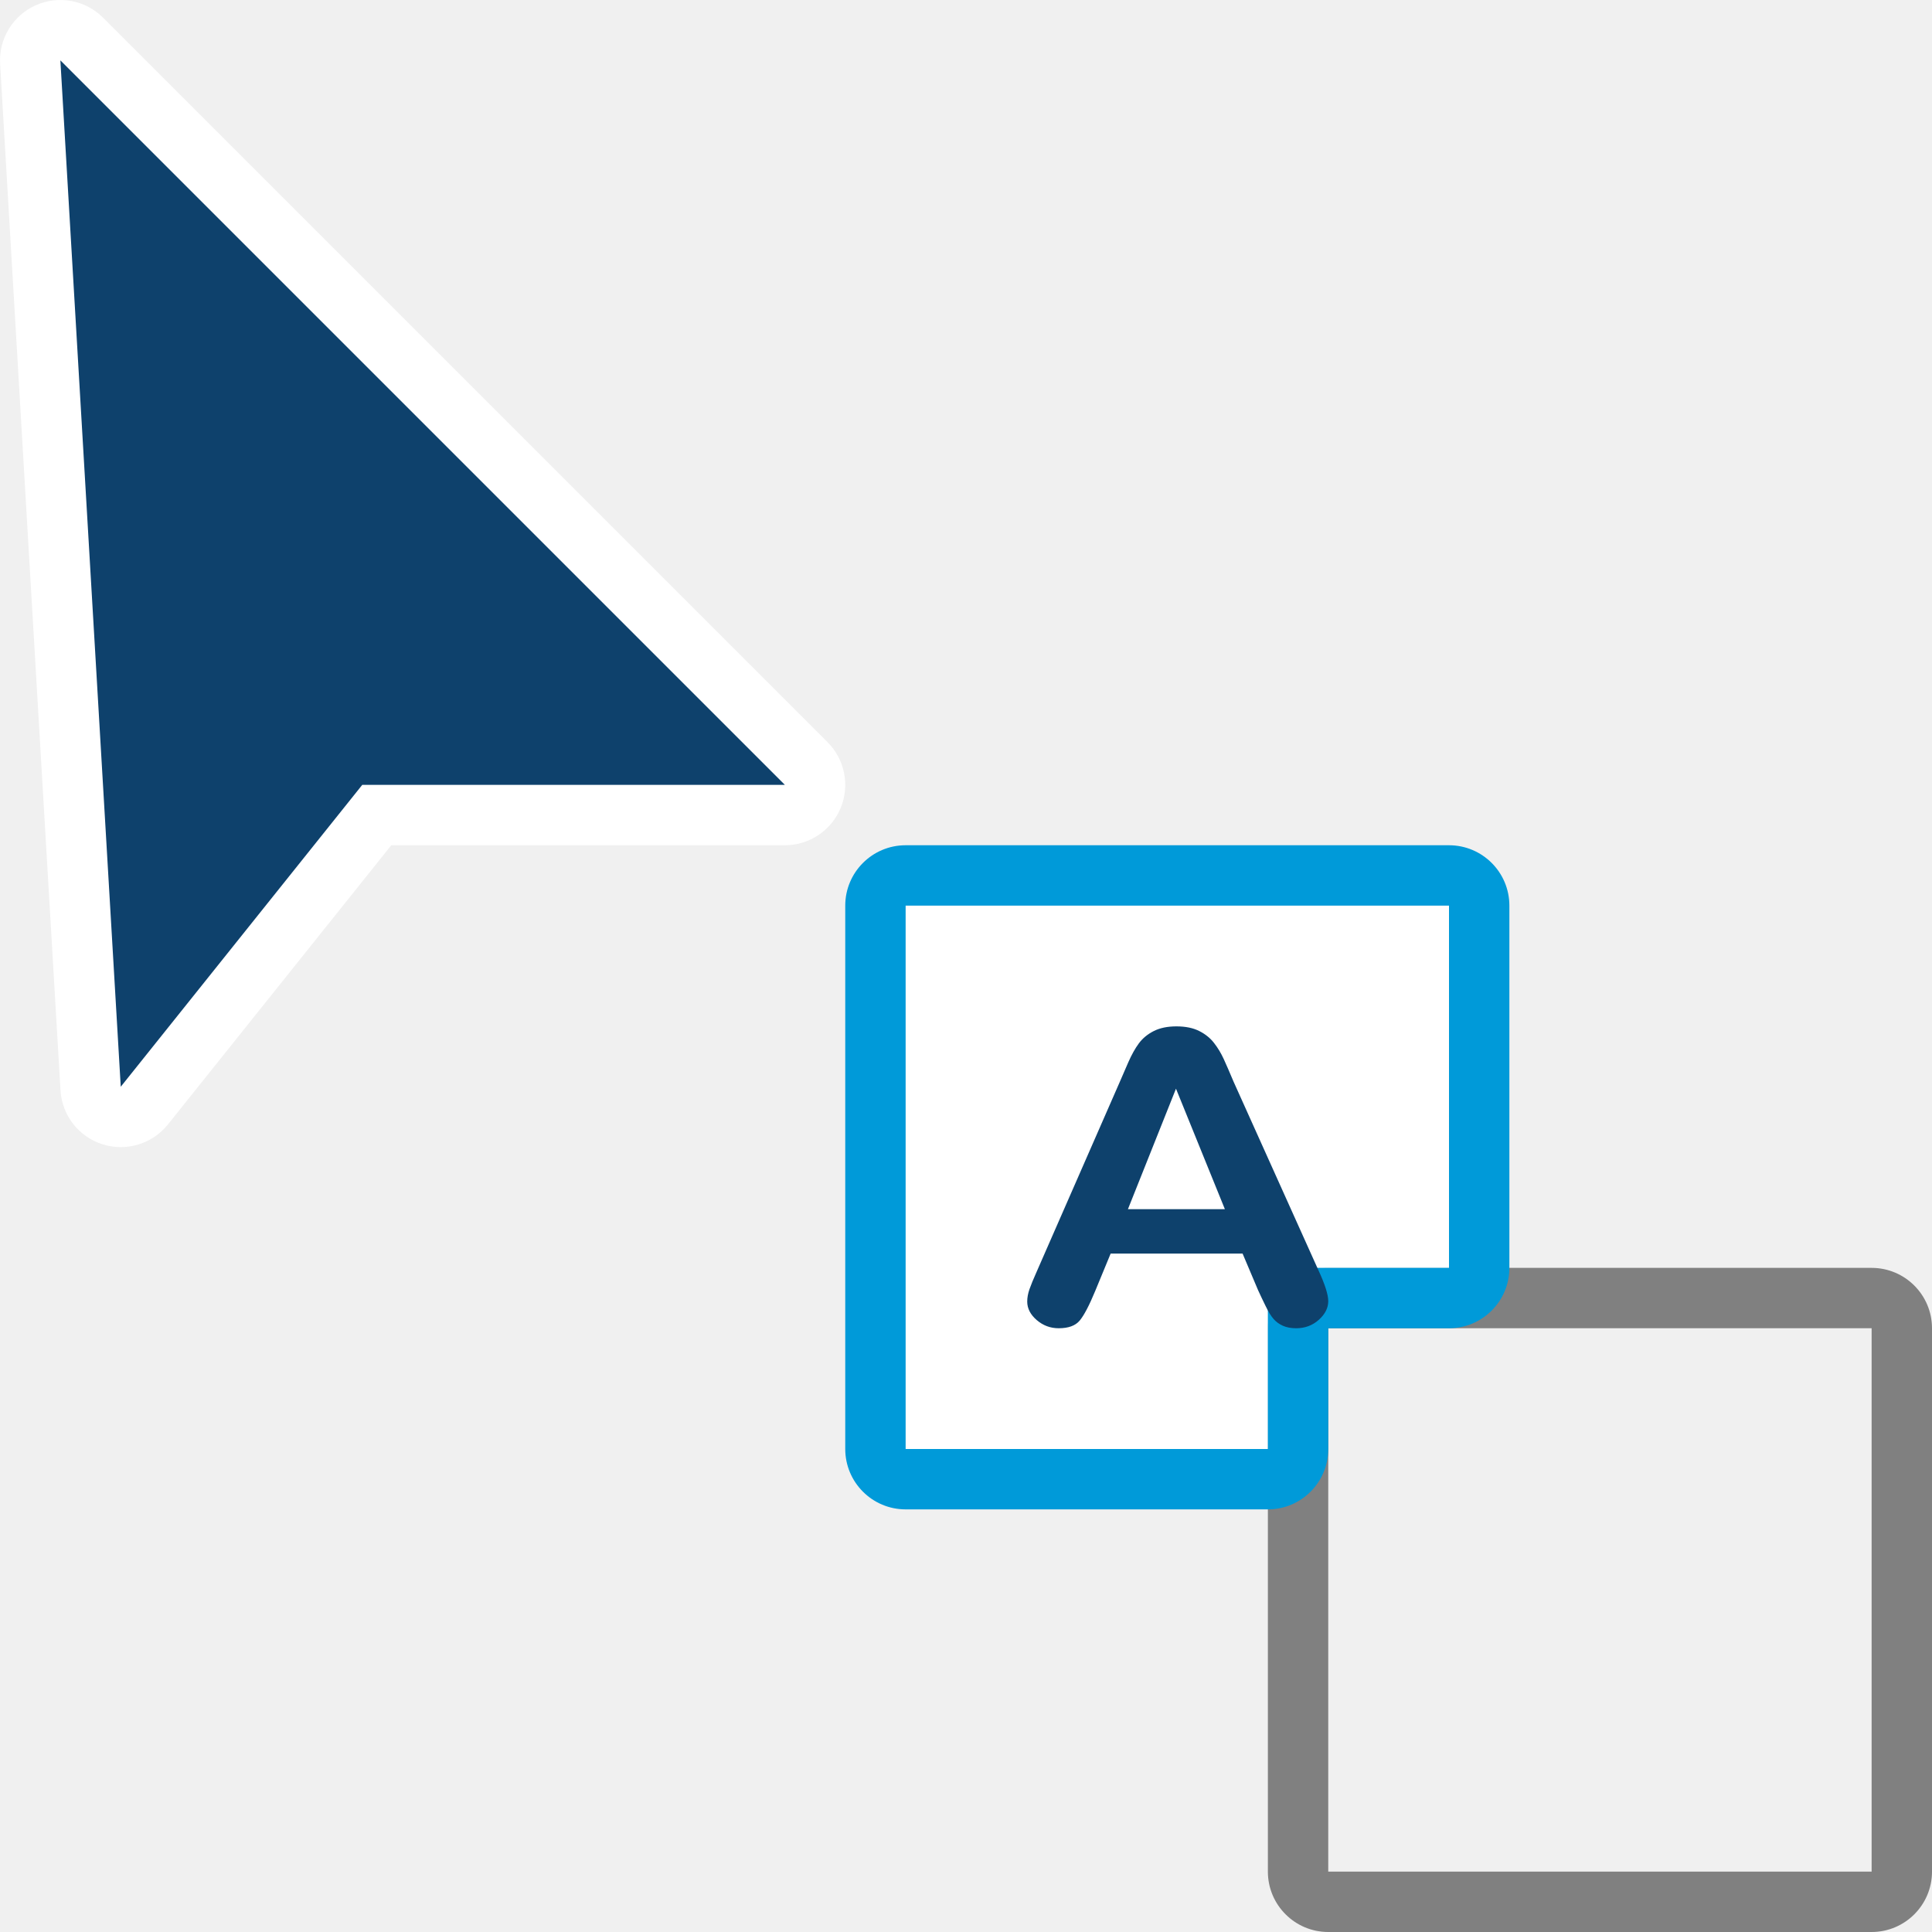
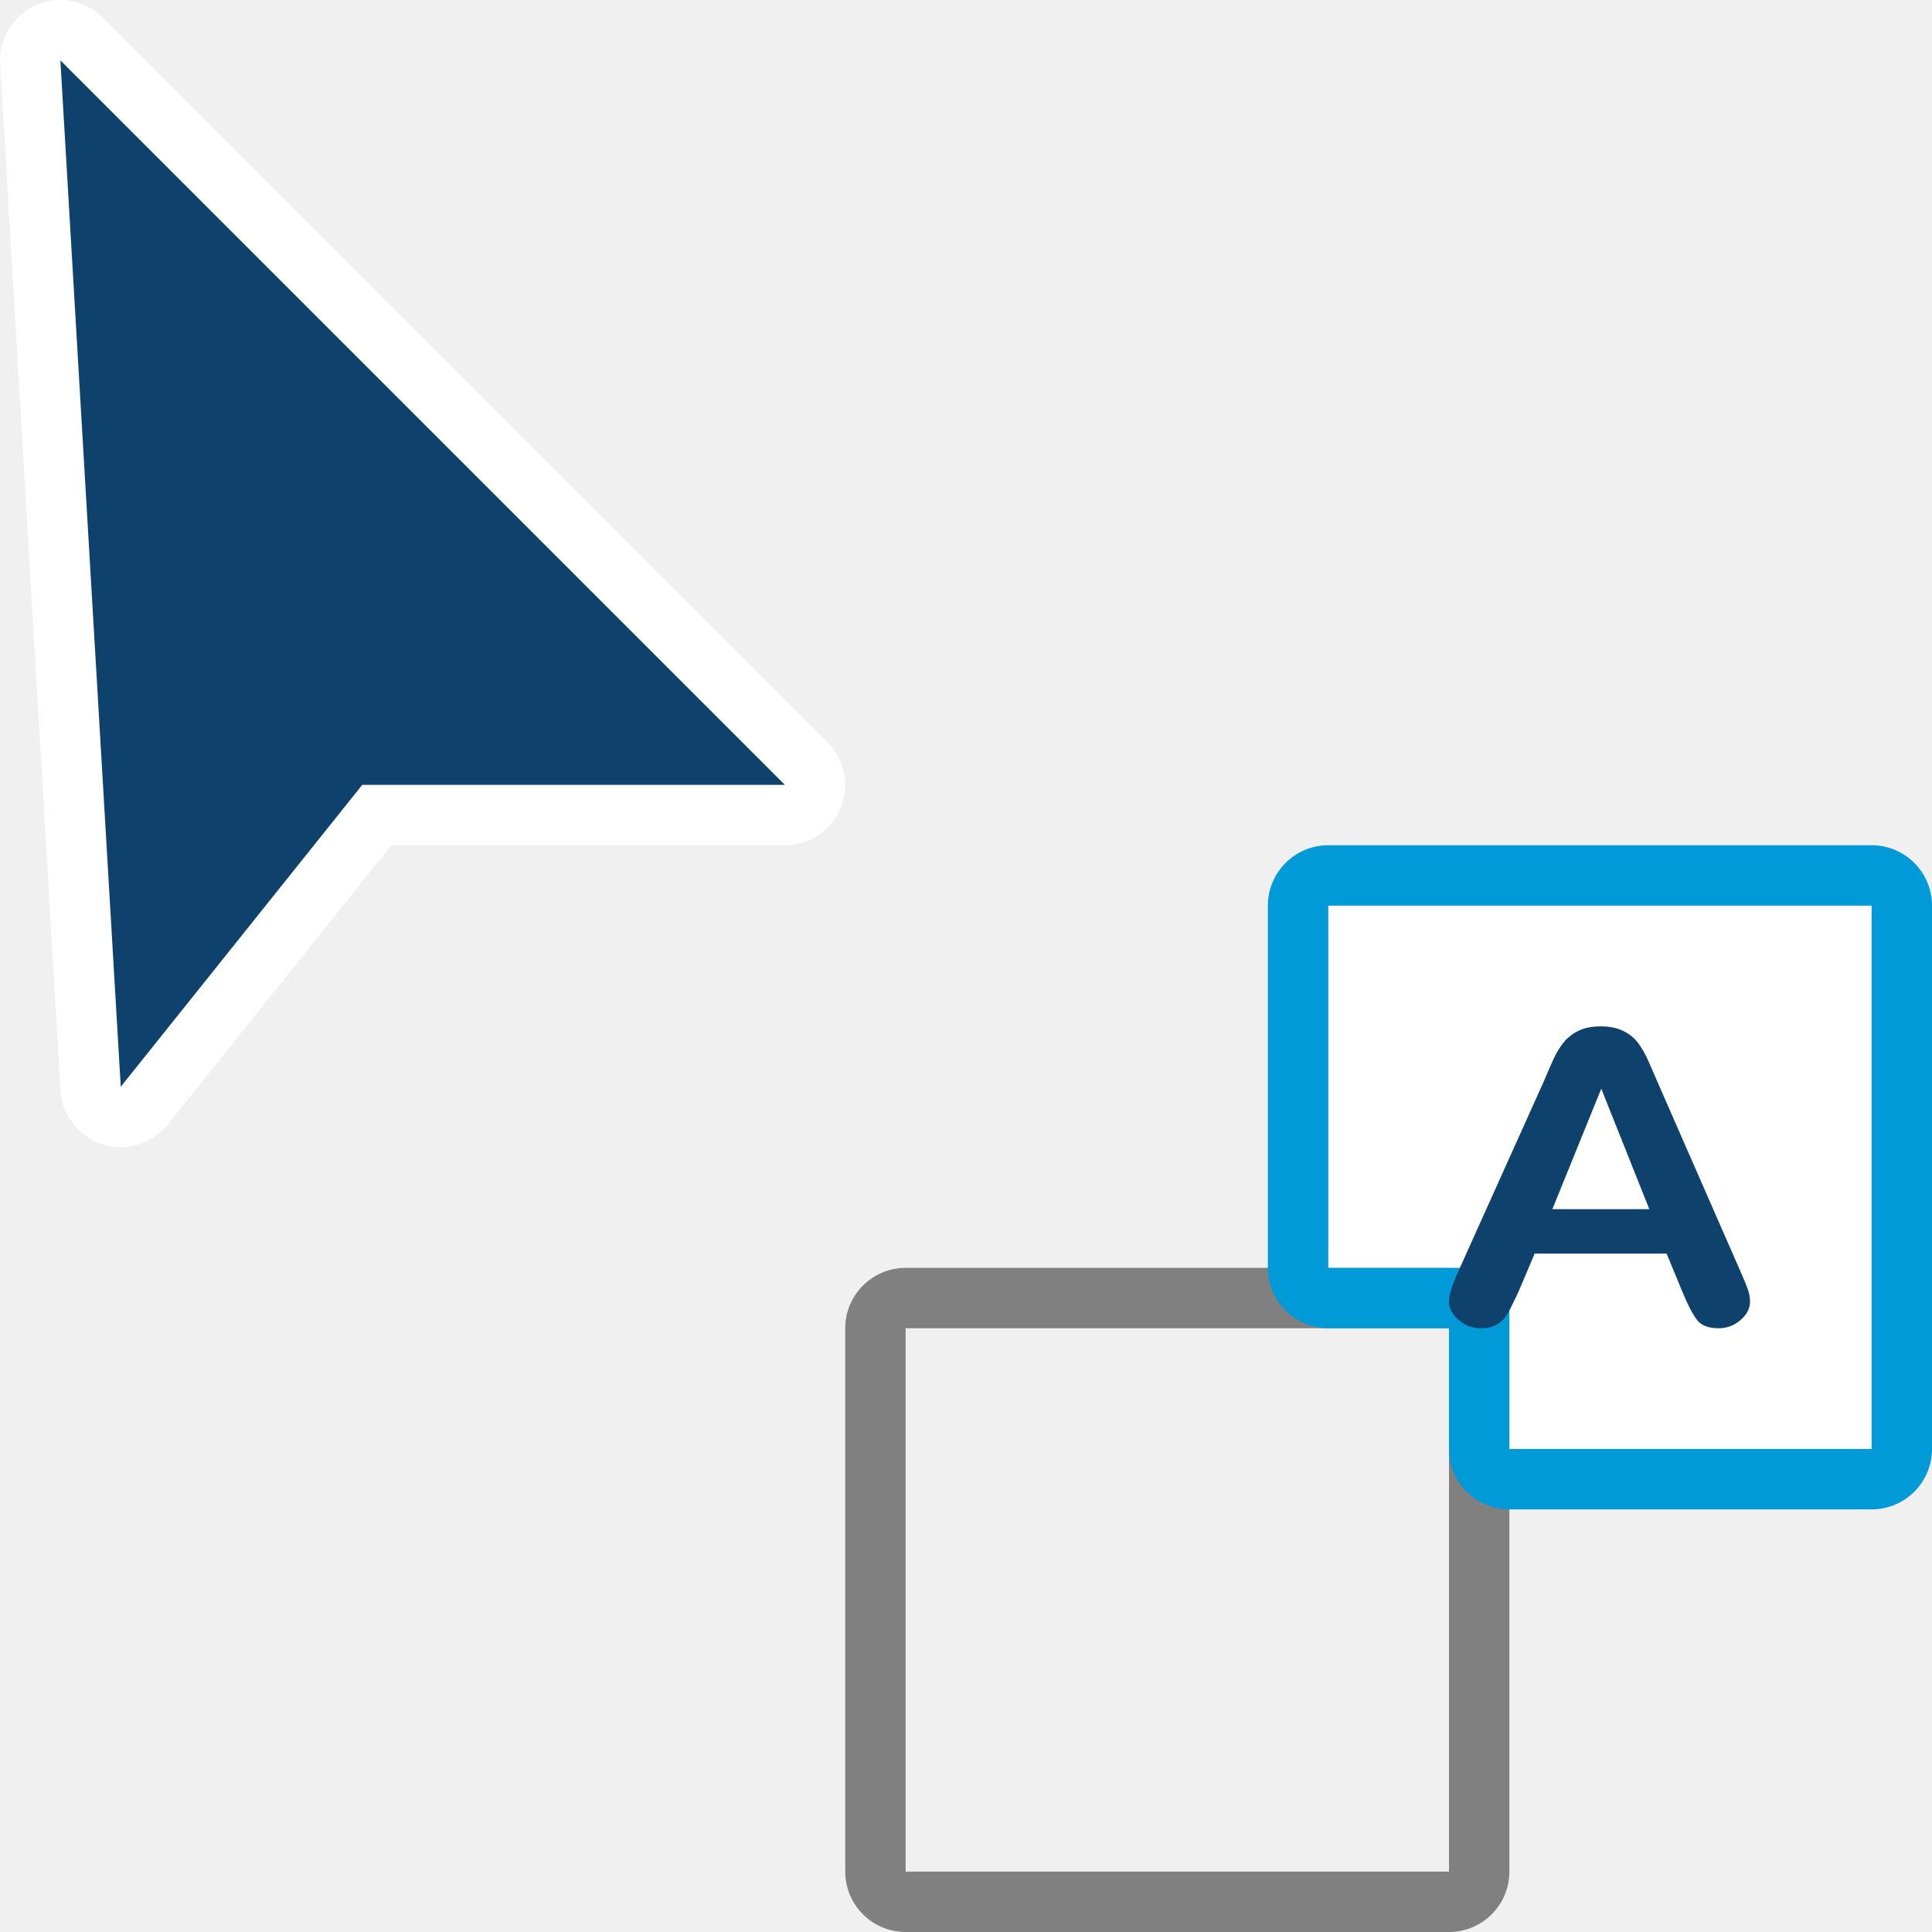
<svg xmlns="http://www.w3.org/2000/svg" width="100%" height="100%" viewBox="0 0 32 32" version="1.1" xml:space="preserve" style="fill-rule:evenodd;clip-rule:evenodd;stroke-linejoin:round;stroke-miterlimit:2;">
  <g id="pointer">
    <path d="M1.707,0.293C1.414,-0.001 0.969,-0.082 0.59,0.088C0.212,0.258 -0.023,0.644 0.002,1.059L1.002,18.059C1.026,18.472 1.302,18.827 1.697,18.953C2.091,19.078 2.522,18.948 2.781,18.625L6.481,14C6.481,14 13,14 13,14C13.404,14 13.769,13.756 13.924,13.383C14.079,13.009 13.993,12.579 13.707,12.293L1.707,0.293Z" style="fill:#fff;" />
    <path d="M1,1L2,18L6,13L13,13L1,1Z" style="fill:#0e416c;" />
  </g>
  <g id="solid">
    <g id="subtract">
-       <path d="M32,22C32,21.448 31.552,21 31,21L22,21C21.448,21 21,21.448 21,22L21,31C21,31.552 21.448,32 22,32L31,32C31.552,32 32,31.552 32,31L32,22ZM31,22L22,22L22,31L31,31L31,22Z" style="fill:#808080;" />
-       <path d="M24,15L15,15L15,24L21,24L21,21L24,21L24,15Z" style="fill:#fff;" />
-       <path d="M25,15C25,14.448 24.552,14 24,14L15,14C14.448,14 14,14.448 14,15L14,24C14,24.552 14.448,25 15,25L21,25C21.552,25 22,24.552 22,24L22,22C22,22 24,22 24,22C24.552,22 25,21.552 25,21L25,15ZM24,15L15,15L15,24L21,24L21,21L24,21L24,15Z" style="fill:#009ad9;" />
+       <path d="M15,21C14.448,21 14,21.448 14,22L14,31C14,31.552 14.448,32 15,32L24,32C24.552,32 25,31.552 25,31L25,22C25,21.448 24.552,21 24,21L15,21ZM15,22L24,22L24,31L15,31L15,22Z" style="fill:#808080;" />
+       <path d="M22,15L31,15L31,24L25,24L25,21L22,21L22,15Z" style="fill:#fff;" />
+       <path d="M22,14C21.448,14 21,14.448 21,15L21,21C21,21.552 21.448,22 22,22L24,22C24,22 24,24 24,24C24,24.552 24.448,25 25,25L31,25C31.552,25 32,24.552 32,24L32,15C32,14.448 31.552,14 31,14L22,14ZM22,15L31,15L31,24L25,24L25,21L22,21L22,15Z" style="fill:#009ad9;" />
    </g>
-     <path d="M20.838,21.37L20.581,20.763L18.396,20.763L18.14,21.383C18.04,21.625 17.954,21.788 17.883,21.873C17.812,21.958 17.696,22 17.535,22C17.398,22 17.277,21.955 17.172,21.865C17.067,21.775 17.014,21.672 17.014,21.558C17.014,21.492 17.027,21.424 17.051,21.354C17.076,21.283 17.116,21.185 17.172,21.06L18.547,17.92C18.586,17.83 18.633,17.722 18.688,17.595C18.743,17.469 18.802,17.364 18.864,17.28C18.926,17.197 19.008,17.129 19.109,17.078C19.211,17.026 19.336,17 19.485,17C19.637,17 19.763,17.026 19.865,17.078C19.966,17.129 20.048,17.196 20.11,17.277C20.173,17.358 20.225,17.446 20.268,17.539C20.311,17.633 20.365,17.757 20.431,17.914L21.835,21.034C21.945,21.271 22,21.444 22,21.551C22,21.664 21.948,21.766 21.844,21.86C21.74,21.953 21.615,22 21.468,22C21.383,22 21.31,21.986 21.249,21.959C21.187,21.931 21.136,21.894 21.095,21.847C21.053,21.799 21.008,21.727 20.961,21.629C20.913,21.531 20.872,21.445 20.838,21.37ZM18.682,20.028L20.288,20.028L19.478,18.032L18.682,20.028Z" style="fill:#0e416c;fill-rule:nonzero;" />
+     <path d="M25.162,21.37L25.419,20.763L27.604,20.763L27.86,21.383C27.96,21.625 28.046,21.788 28.117,21.873C28.188,21.958 28.304,22 28.465,22C28.602,22 28.723,21.955 28.828,21.865C28.933,21.775 28.986,21.672 28.986,21.558C28.986,21.492 28.973,21.424 28.949,21.354C28.924,21.283 28.884,21.185 28.828,21.06L27.453,17.92C27.414,17.83 27.367,17.722 27.312,17.595C27.257,17.469 27.198,17.364 27.136,17.28C27.074,17.197 26.992,17.129 26.891,17.078C26.789,17.026 26.664,17 26.515,17C26.363,17 26.237,17.026 26.135,17.078C26.034,17.129 25.952,17.196 25.89,17.277C25.827,17.358 25.775,17.446 25.732,17.539C25.689,17.633 25.635,17.757 25.569,17.914L24.165,21.034C24.055,21.271 24,21.444 24,21.551C24,21.664 24.052,21.766 24.156,21.86C24.26,21.953 24.385,22 24.532,22C24.617,22 24.69,21.986 24.751,21.959C24.813,21.931 24.864,21.894 24.905,21.847C24.947,21.799 24.992,21.727 25.039,21.629C25.087,21.531 25.128,21.445 25.162,21.37ZM27.318,20.028L25.712,20.028L26.522,18.032L27.318,20.028Z" style="fill:#0e416c;fill-rule:nonzero;" />
  </g>
</svg>
